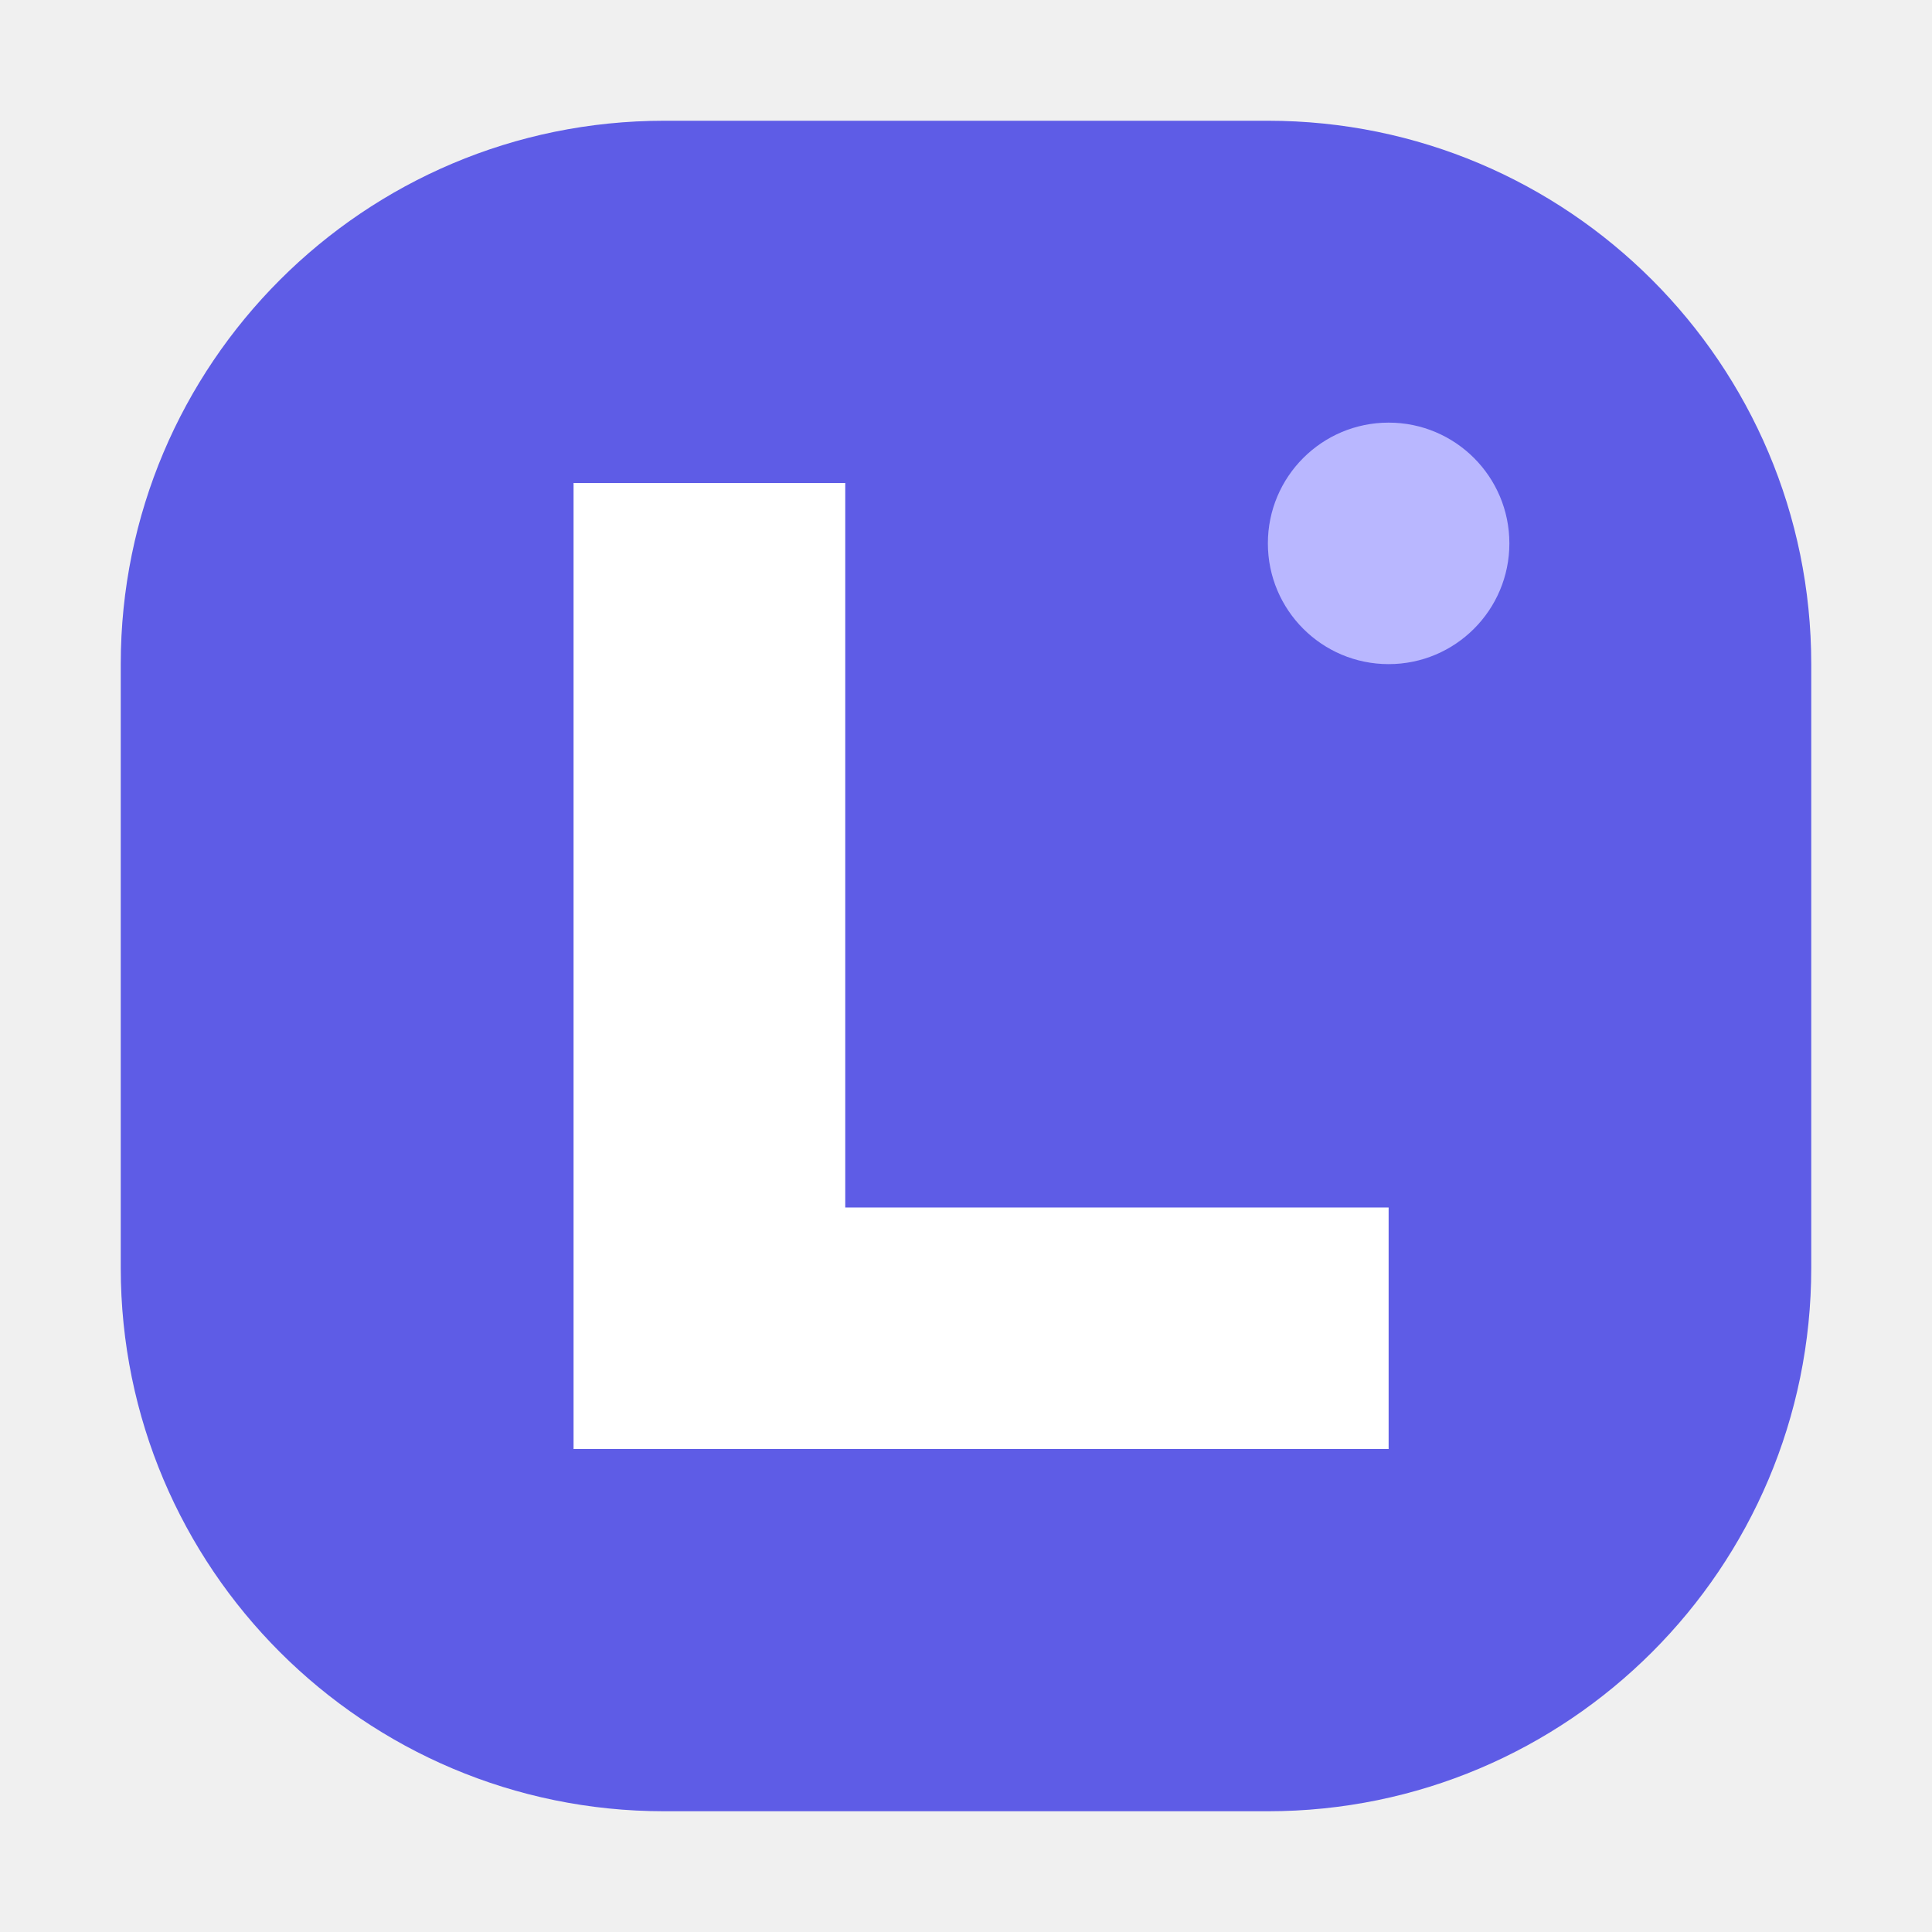
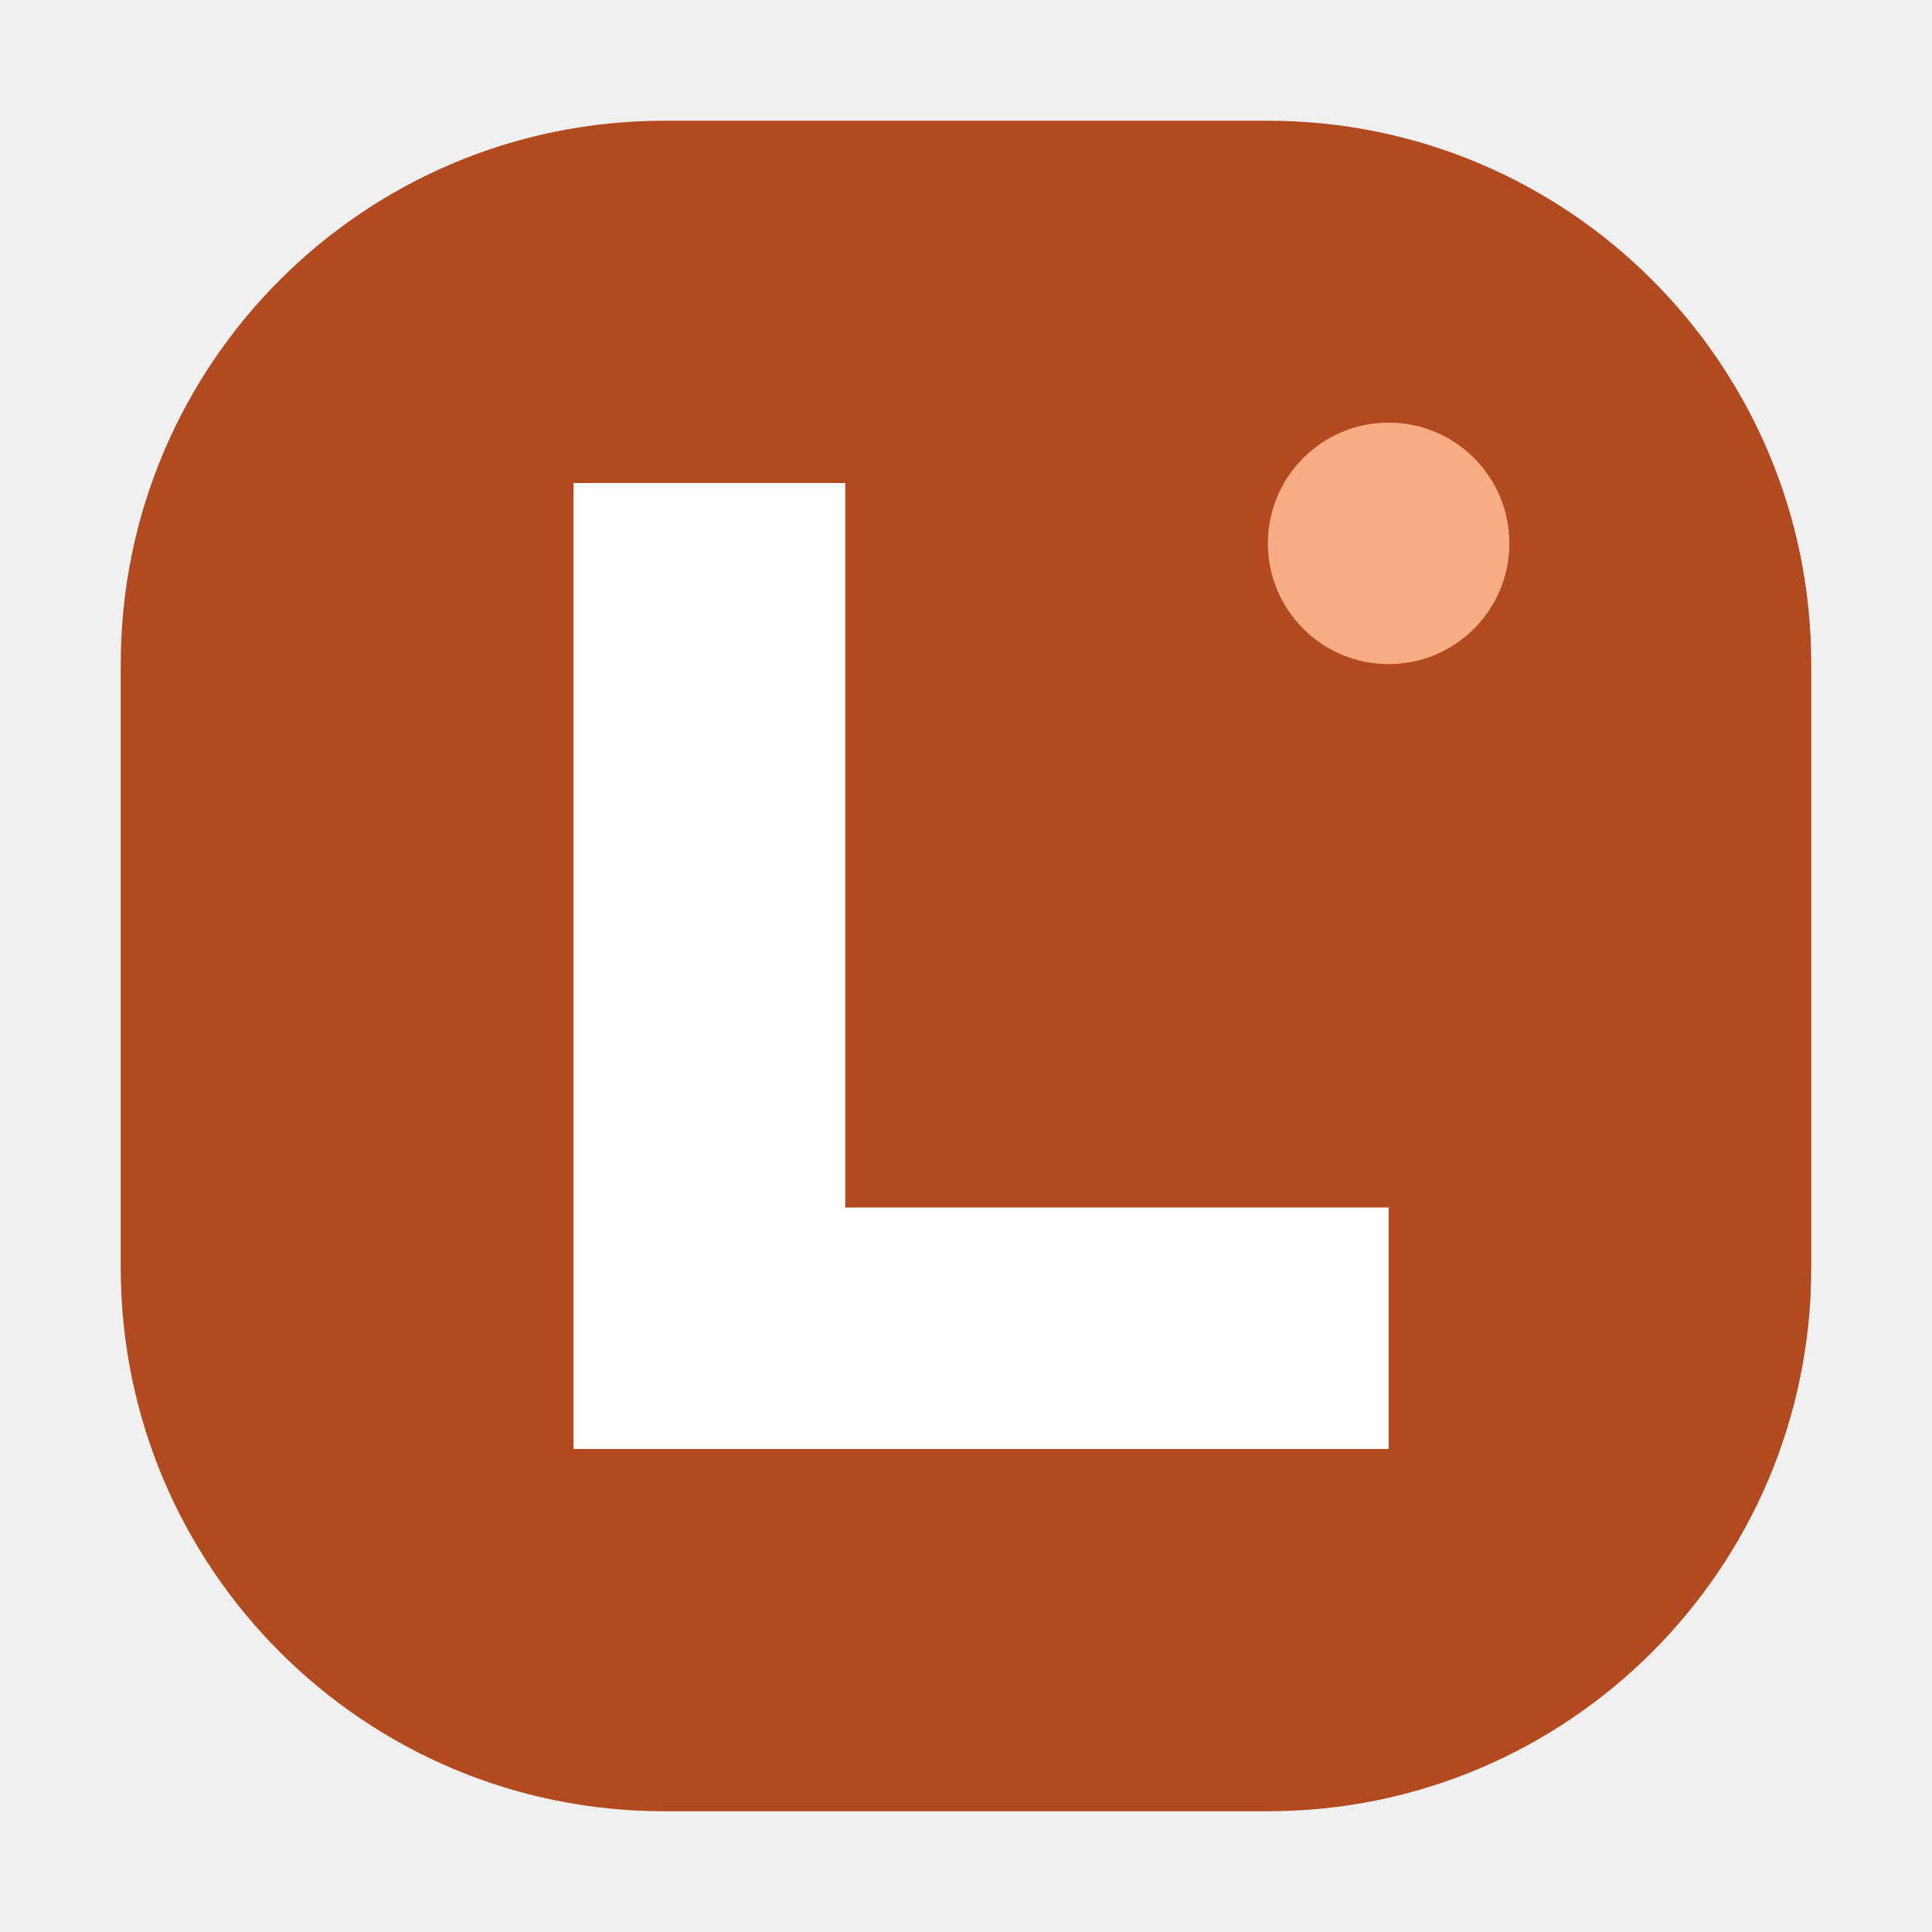
<svg xmlns="http://www.w3.org/2000/svg" viewBox="0 0 64 64" role="img" aria-labelledby="ledger-mark-title">
-   <rect x="4" y="4" width="56" height="56" rx="18" fill="#5e5ce6" />
+   <rect x="4" y="4" width="56" height="56" rx="18" fill="#b34a1f" />
  <path d="M19 16h9v24h18v8H19V16Z" fill="#fff" />
-   <circle cx="46" cy="18" r="4" fill="#b9b7ff" />
+   <circle cx="46" cy="18" r="4" fill="#f7ac83" />
</svg>
